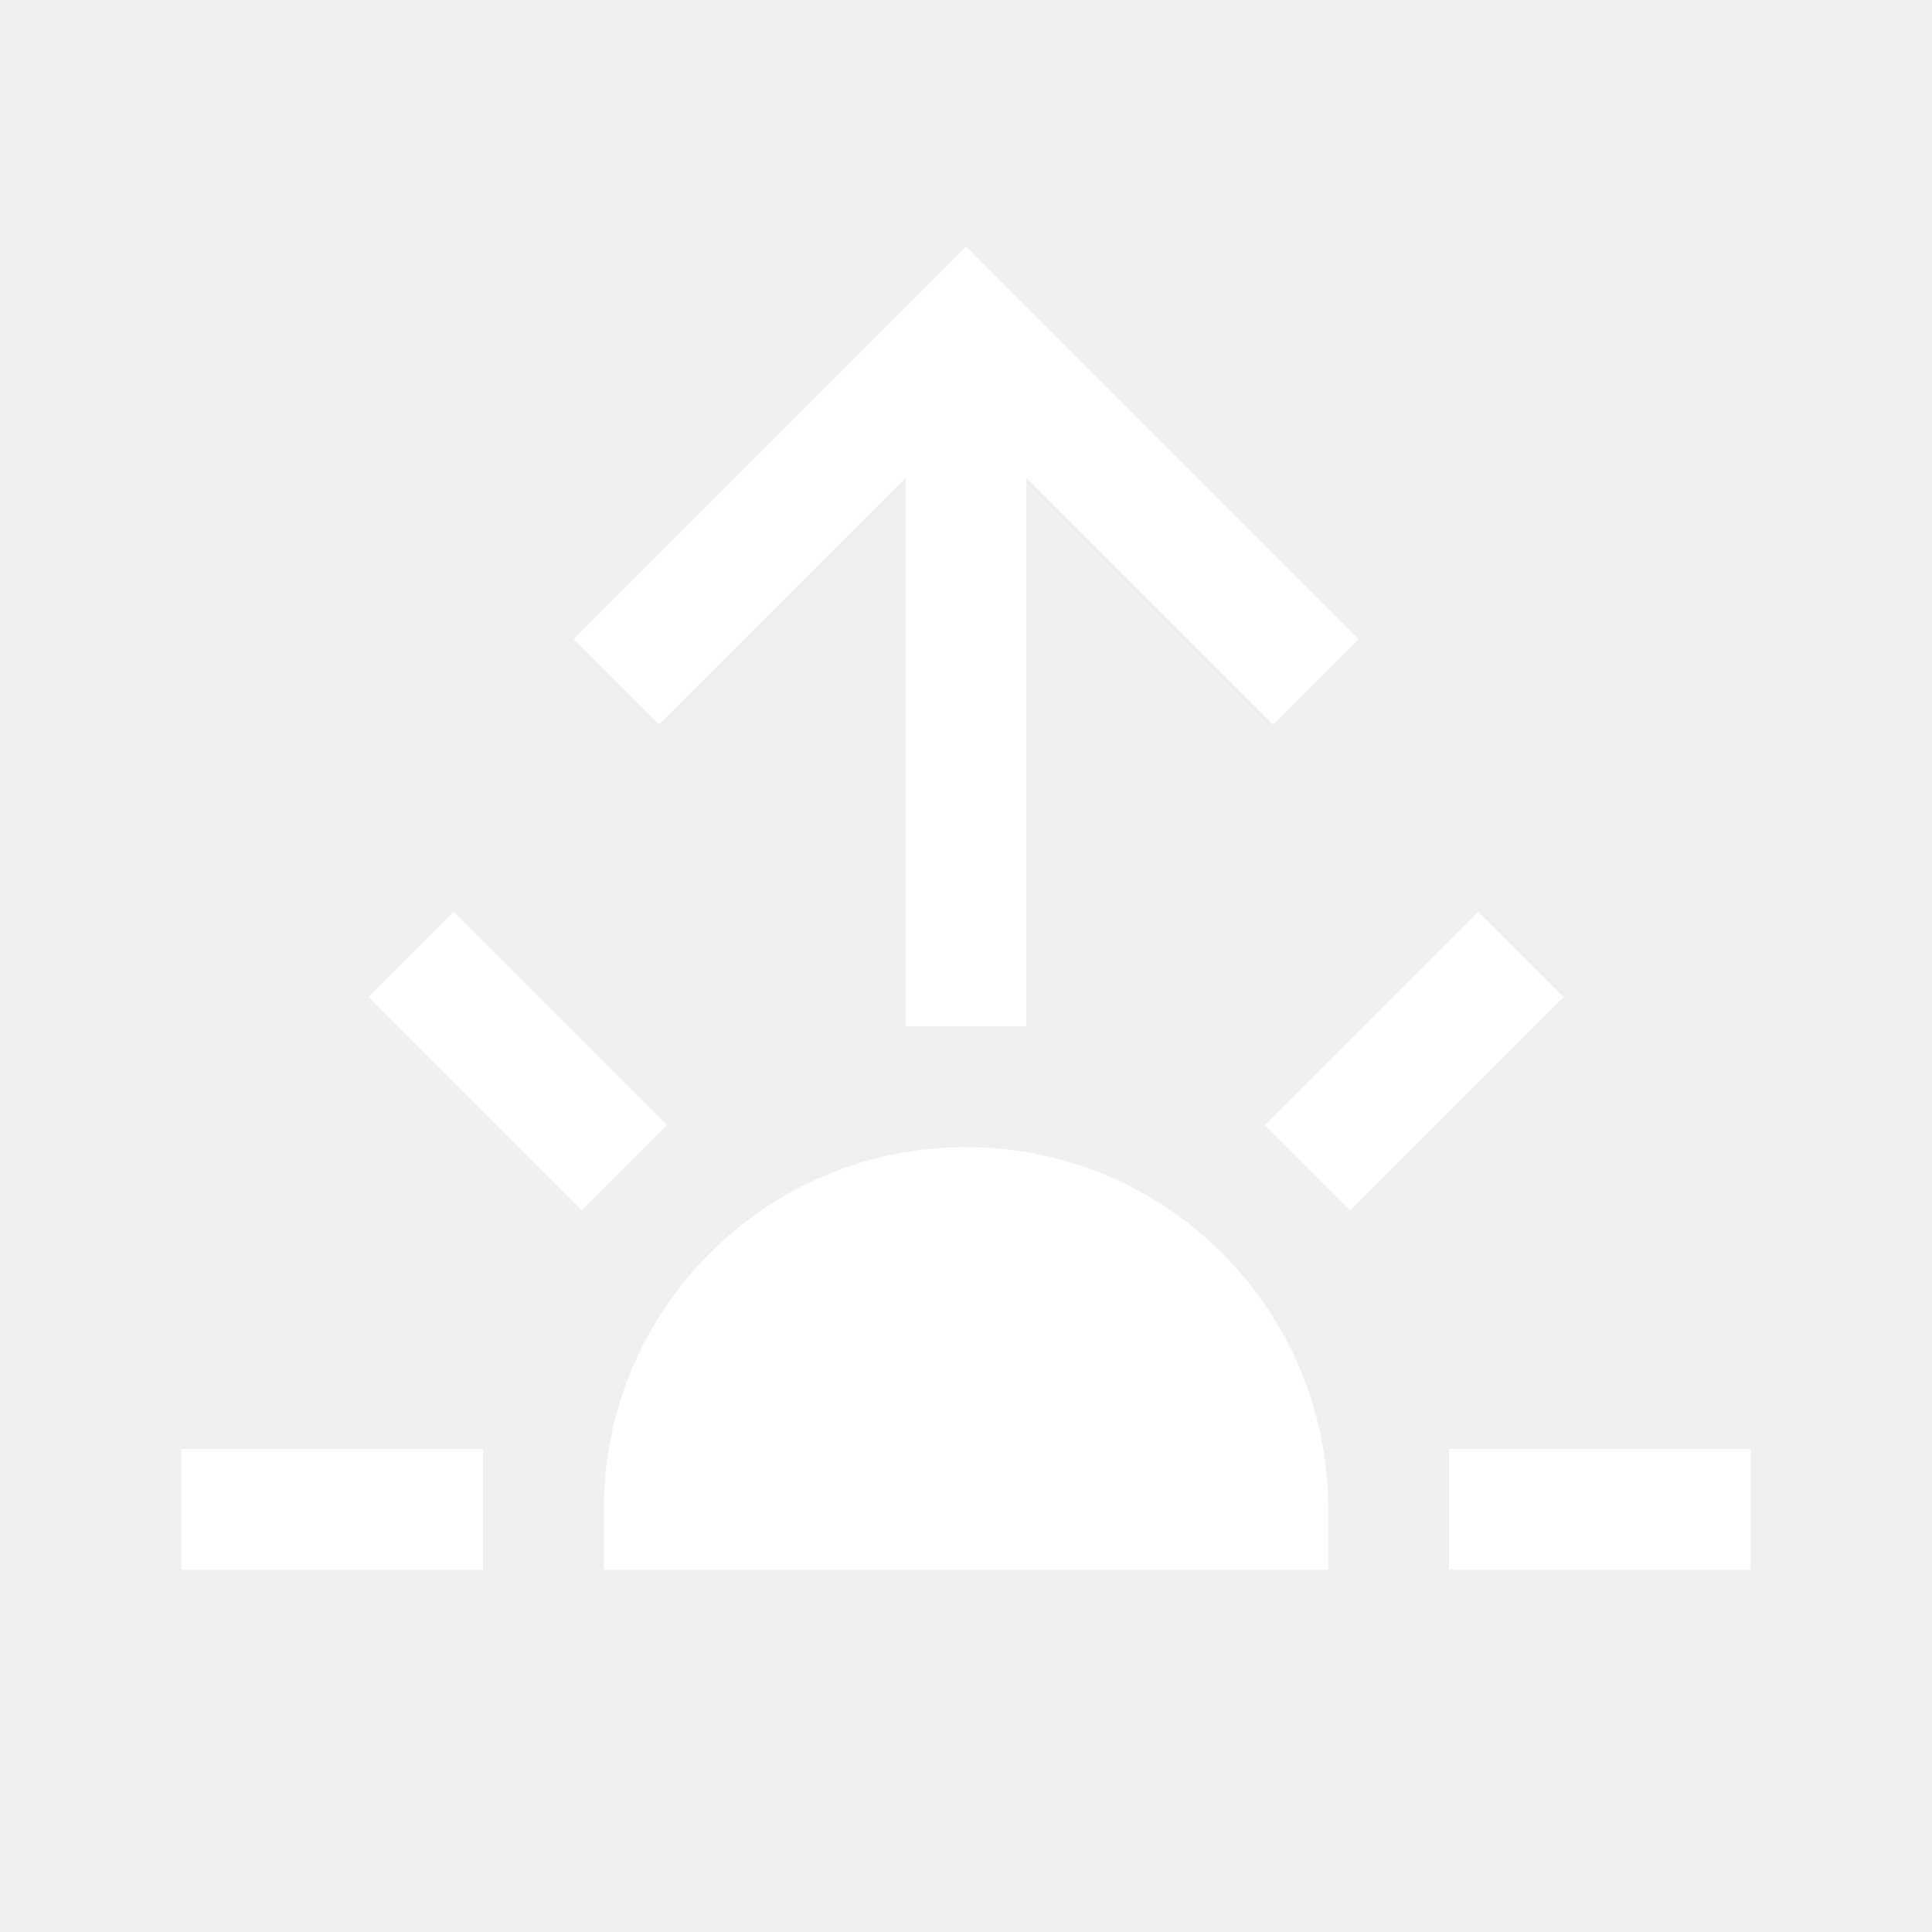
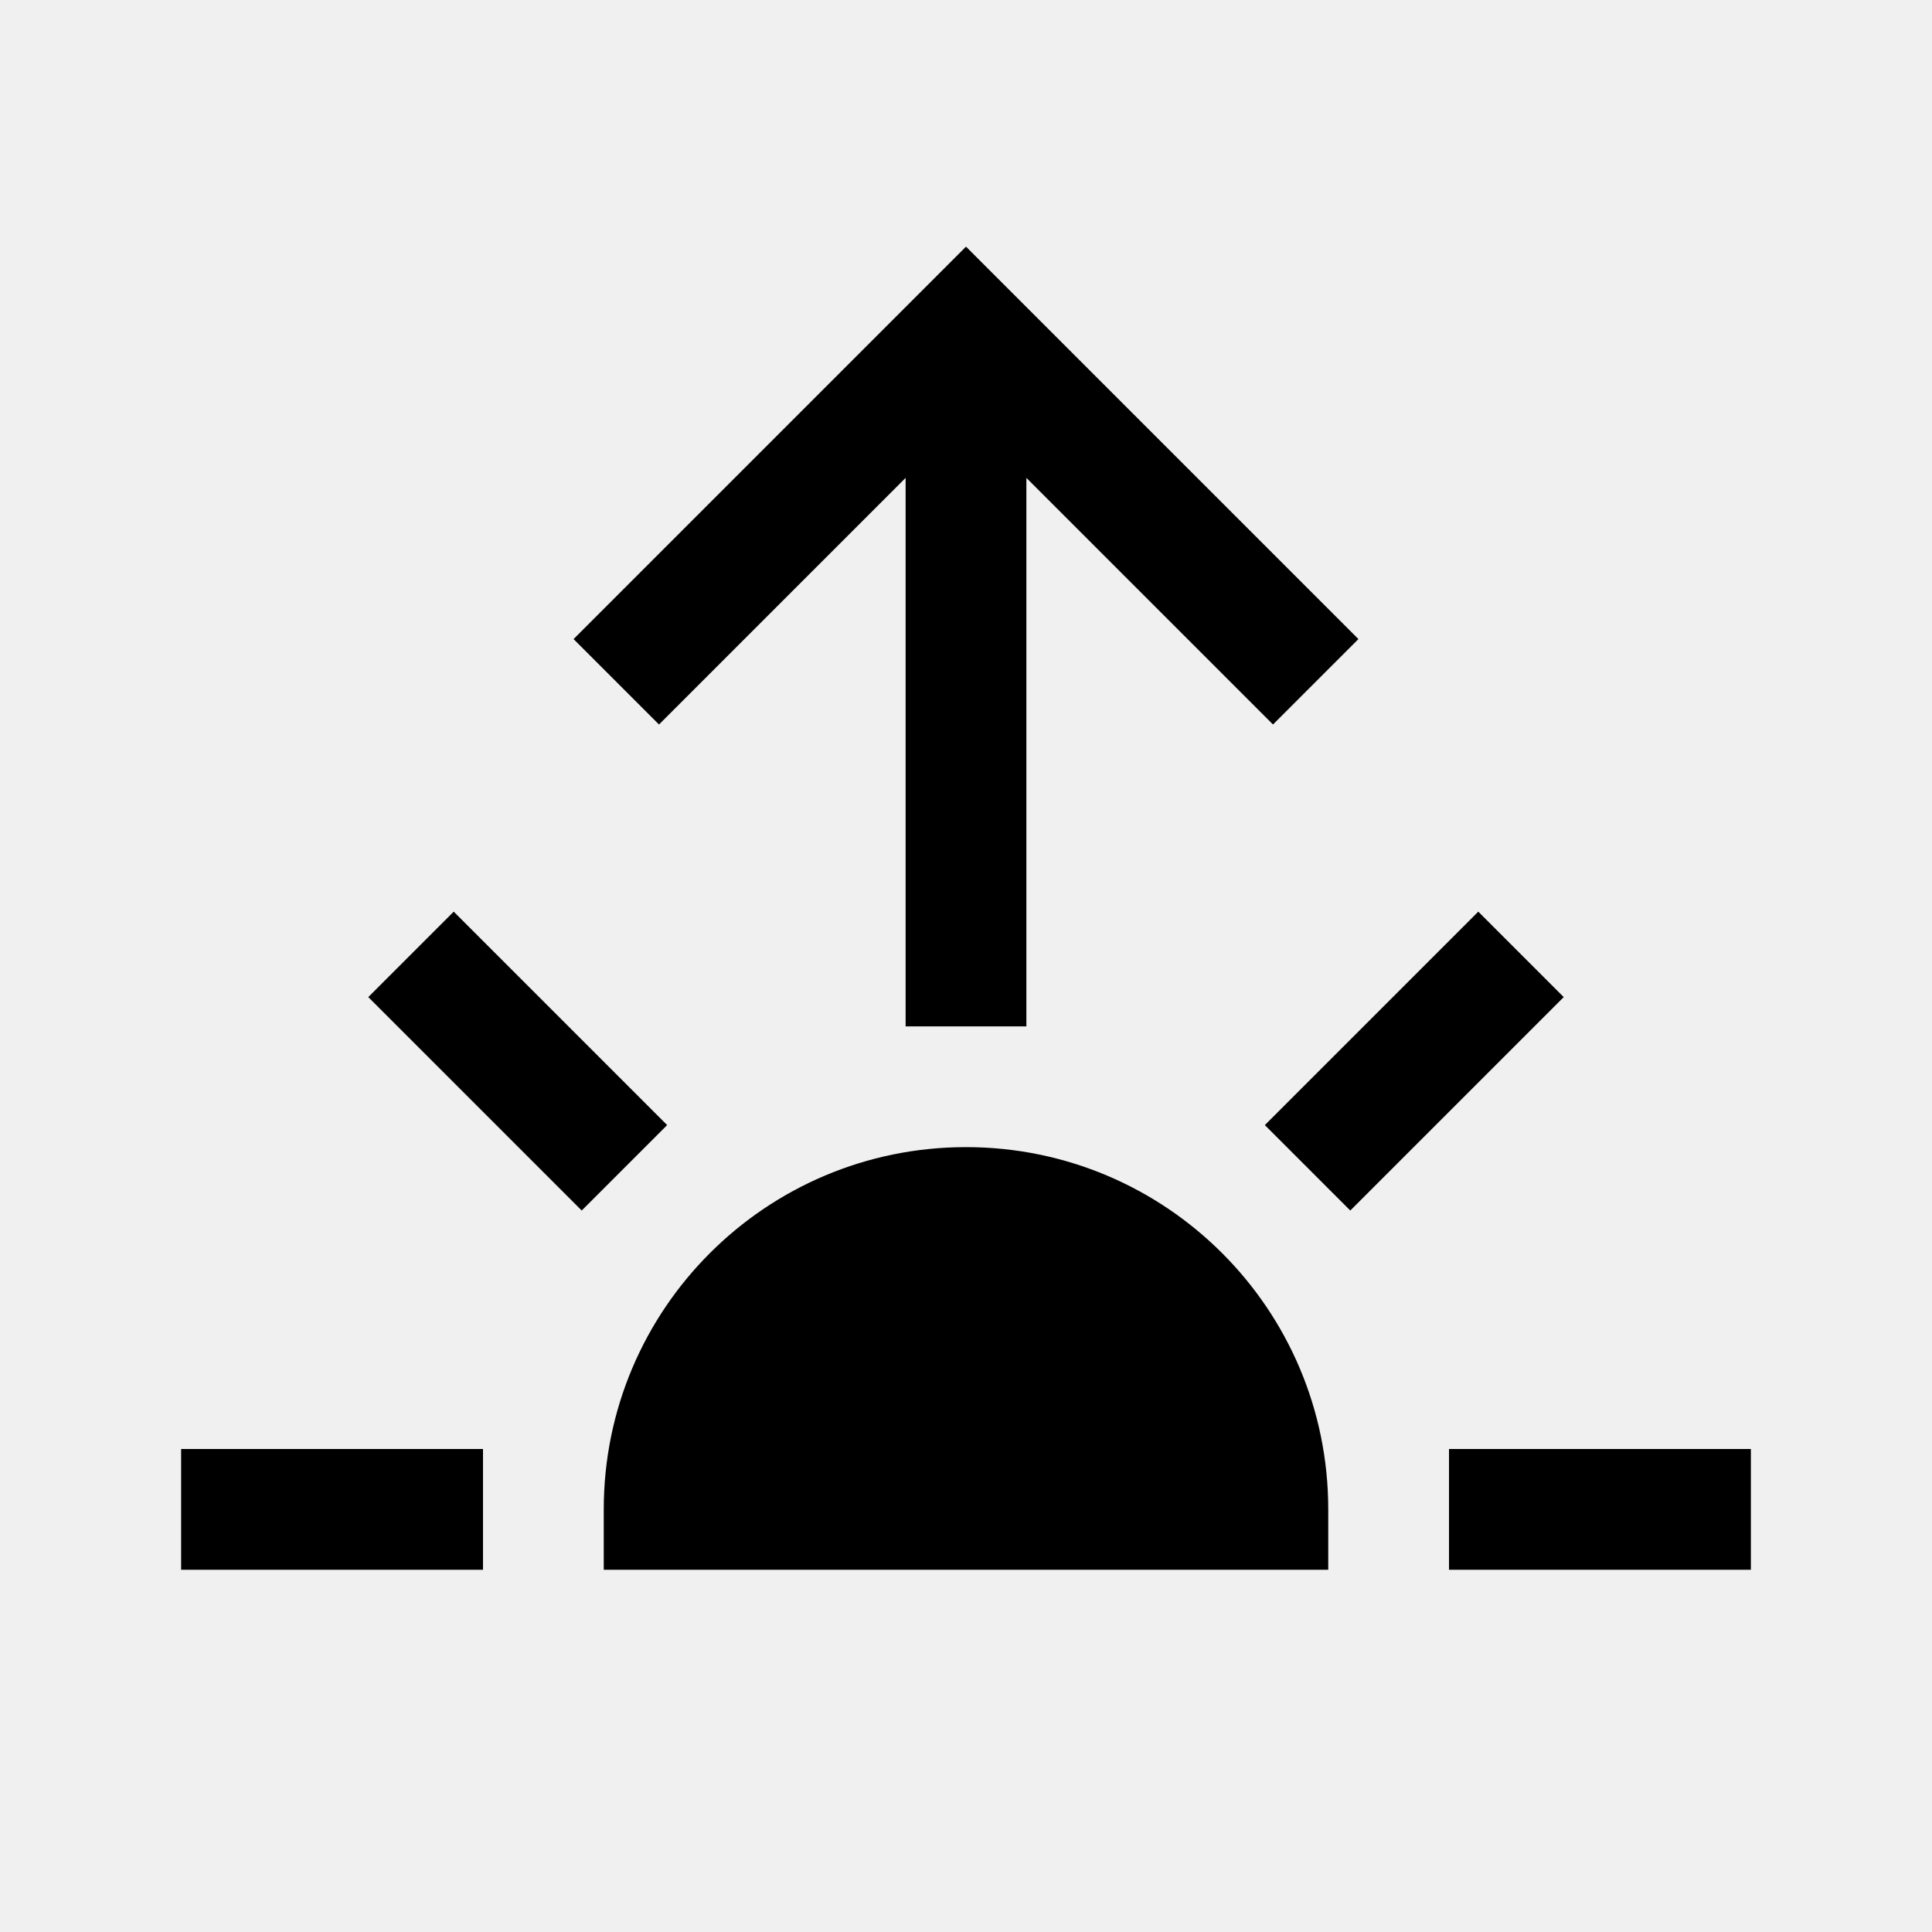
<svg xmlns="http://www.w3.org/2000/svg" viewBox="0 0 64 64">
  <defs fill="#55534E" />
-   <path d="m22.1,37.27l-2.83,2.83-7.07-7.07,2.83-2.83,7.07,7.07Zm-16.1,14.73h10v-4H6v4Zm42-4v4h10v-4h-10Zm-16-10c-6.63,0-12,5.37-12,12v2h24v-2c0-6.63-5.37-12-12-12Zm16.97-7.8l-7.07,7.07,2.83,2.83,7.07-7.07-2.83-2.83Zm-18.97-14.37v18.17h4V15.83l8.17,8.17,2.83-2.83-13-13-13,13,2.83,2.83,8.17-8.17Z" fill="white" />
+   <path d="m22.1,37.27l-2.83,2.83-7.07-7.07,2.83-2.83,7.07,7.07Zm-16.1,14.73h10v-4H6v4Zm42-4v4h10v-4h-10Zm-16-10c-6.63,0-12,5.37-12,12v2h24v-2c0-6.63-5.37-12-12-12Zm16.97-7.8l-7.07,7.07,2.83,2.83,7.07-7.07-2.83-2.83Zm-18.97-14.37v18.17h4V15.83l8.17,8.17,2.83-2.83-13-13-13,13,2.83,2.83,8.17-8.17Z" fill="text-gray-700" />
</svg>
